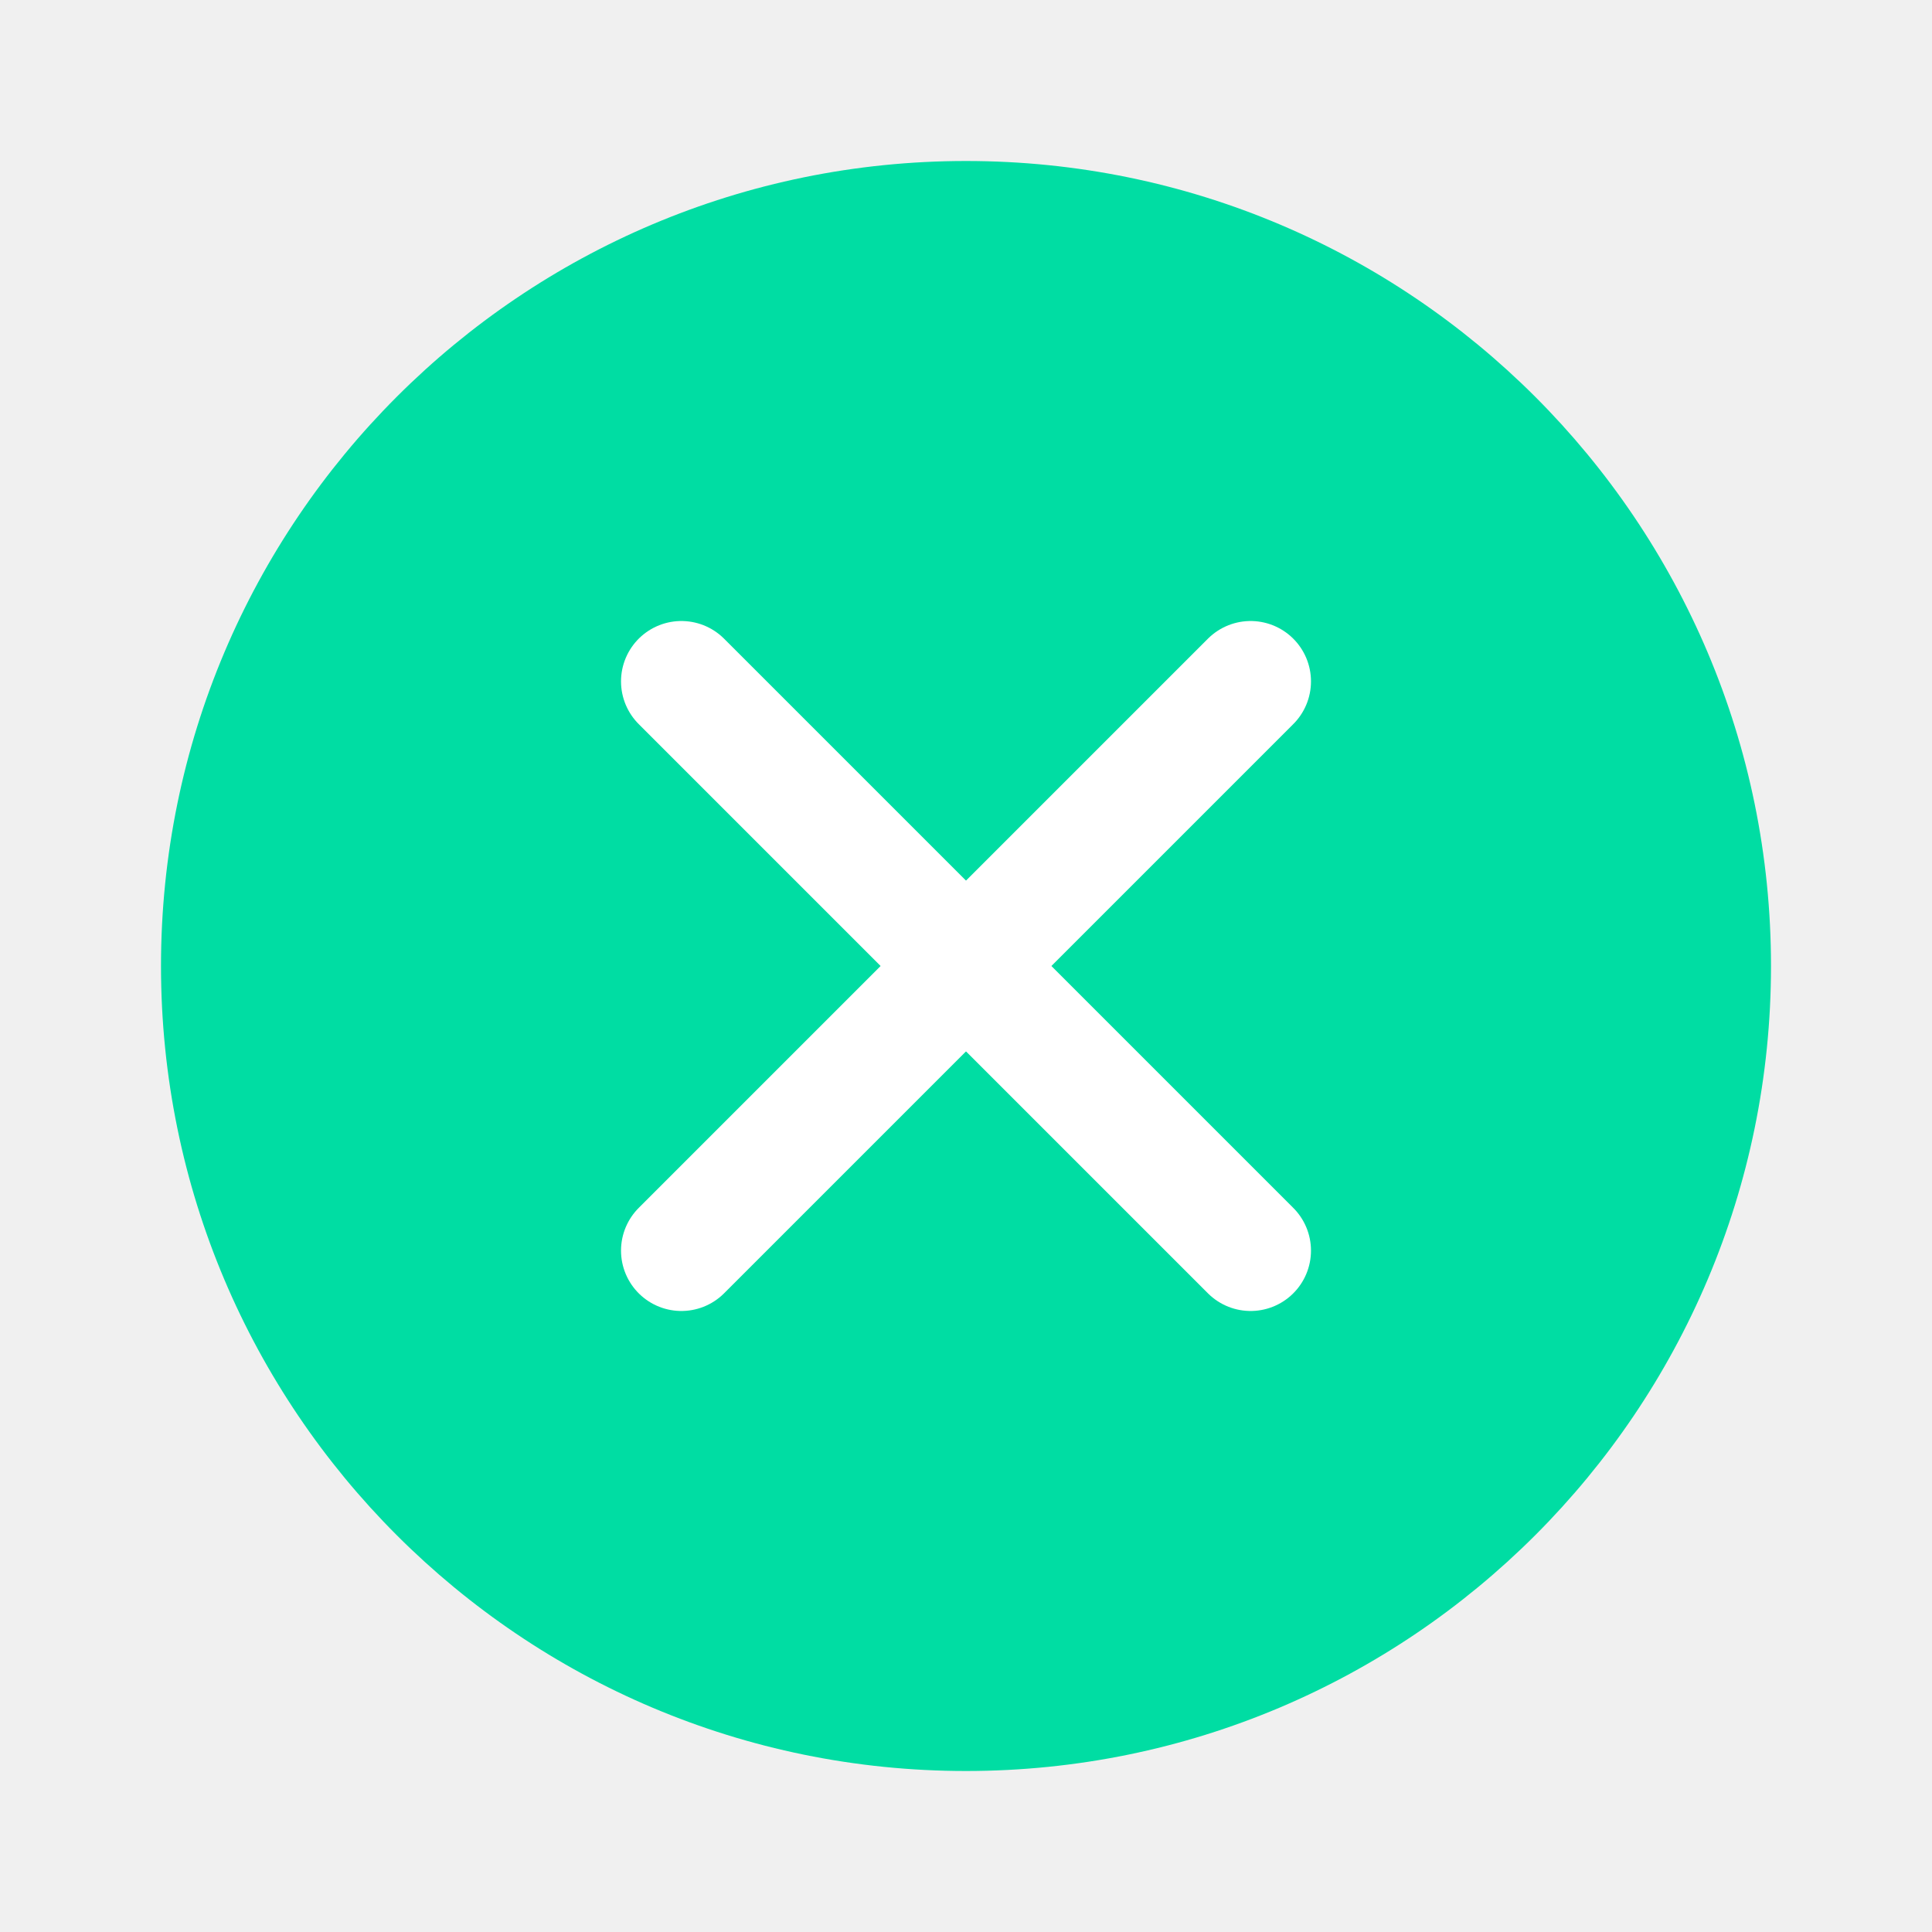
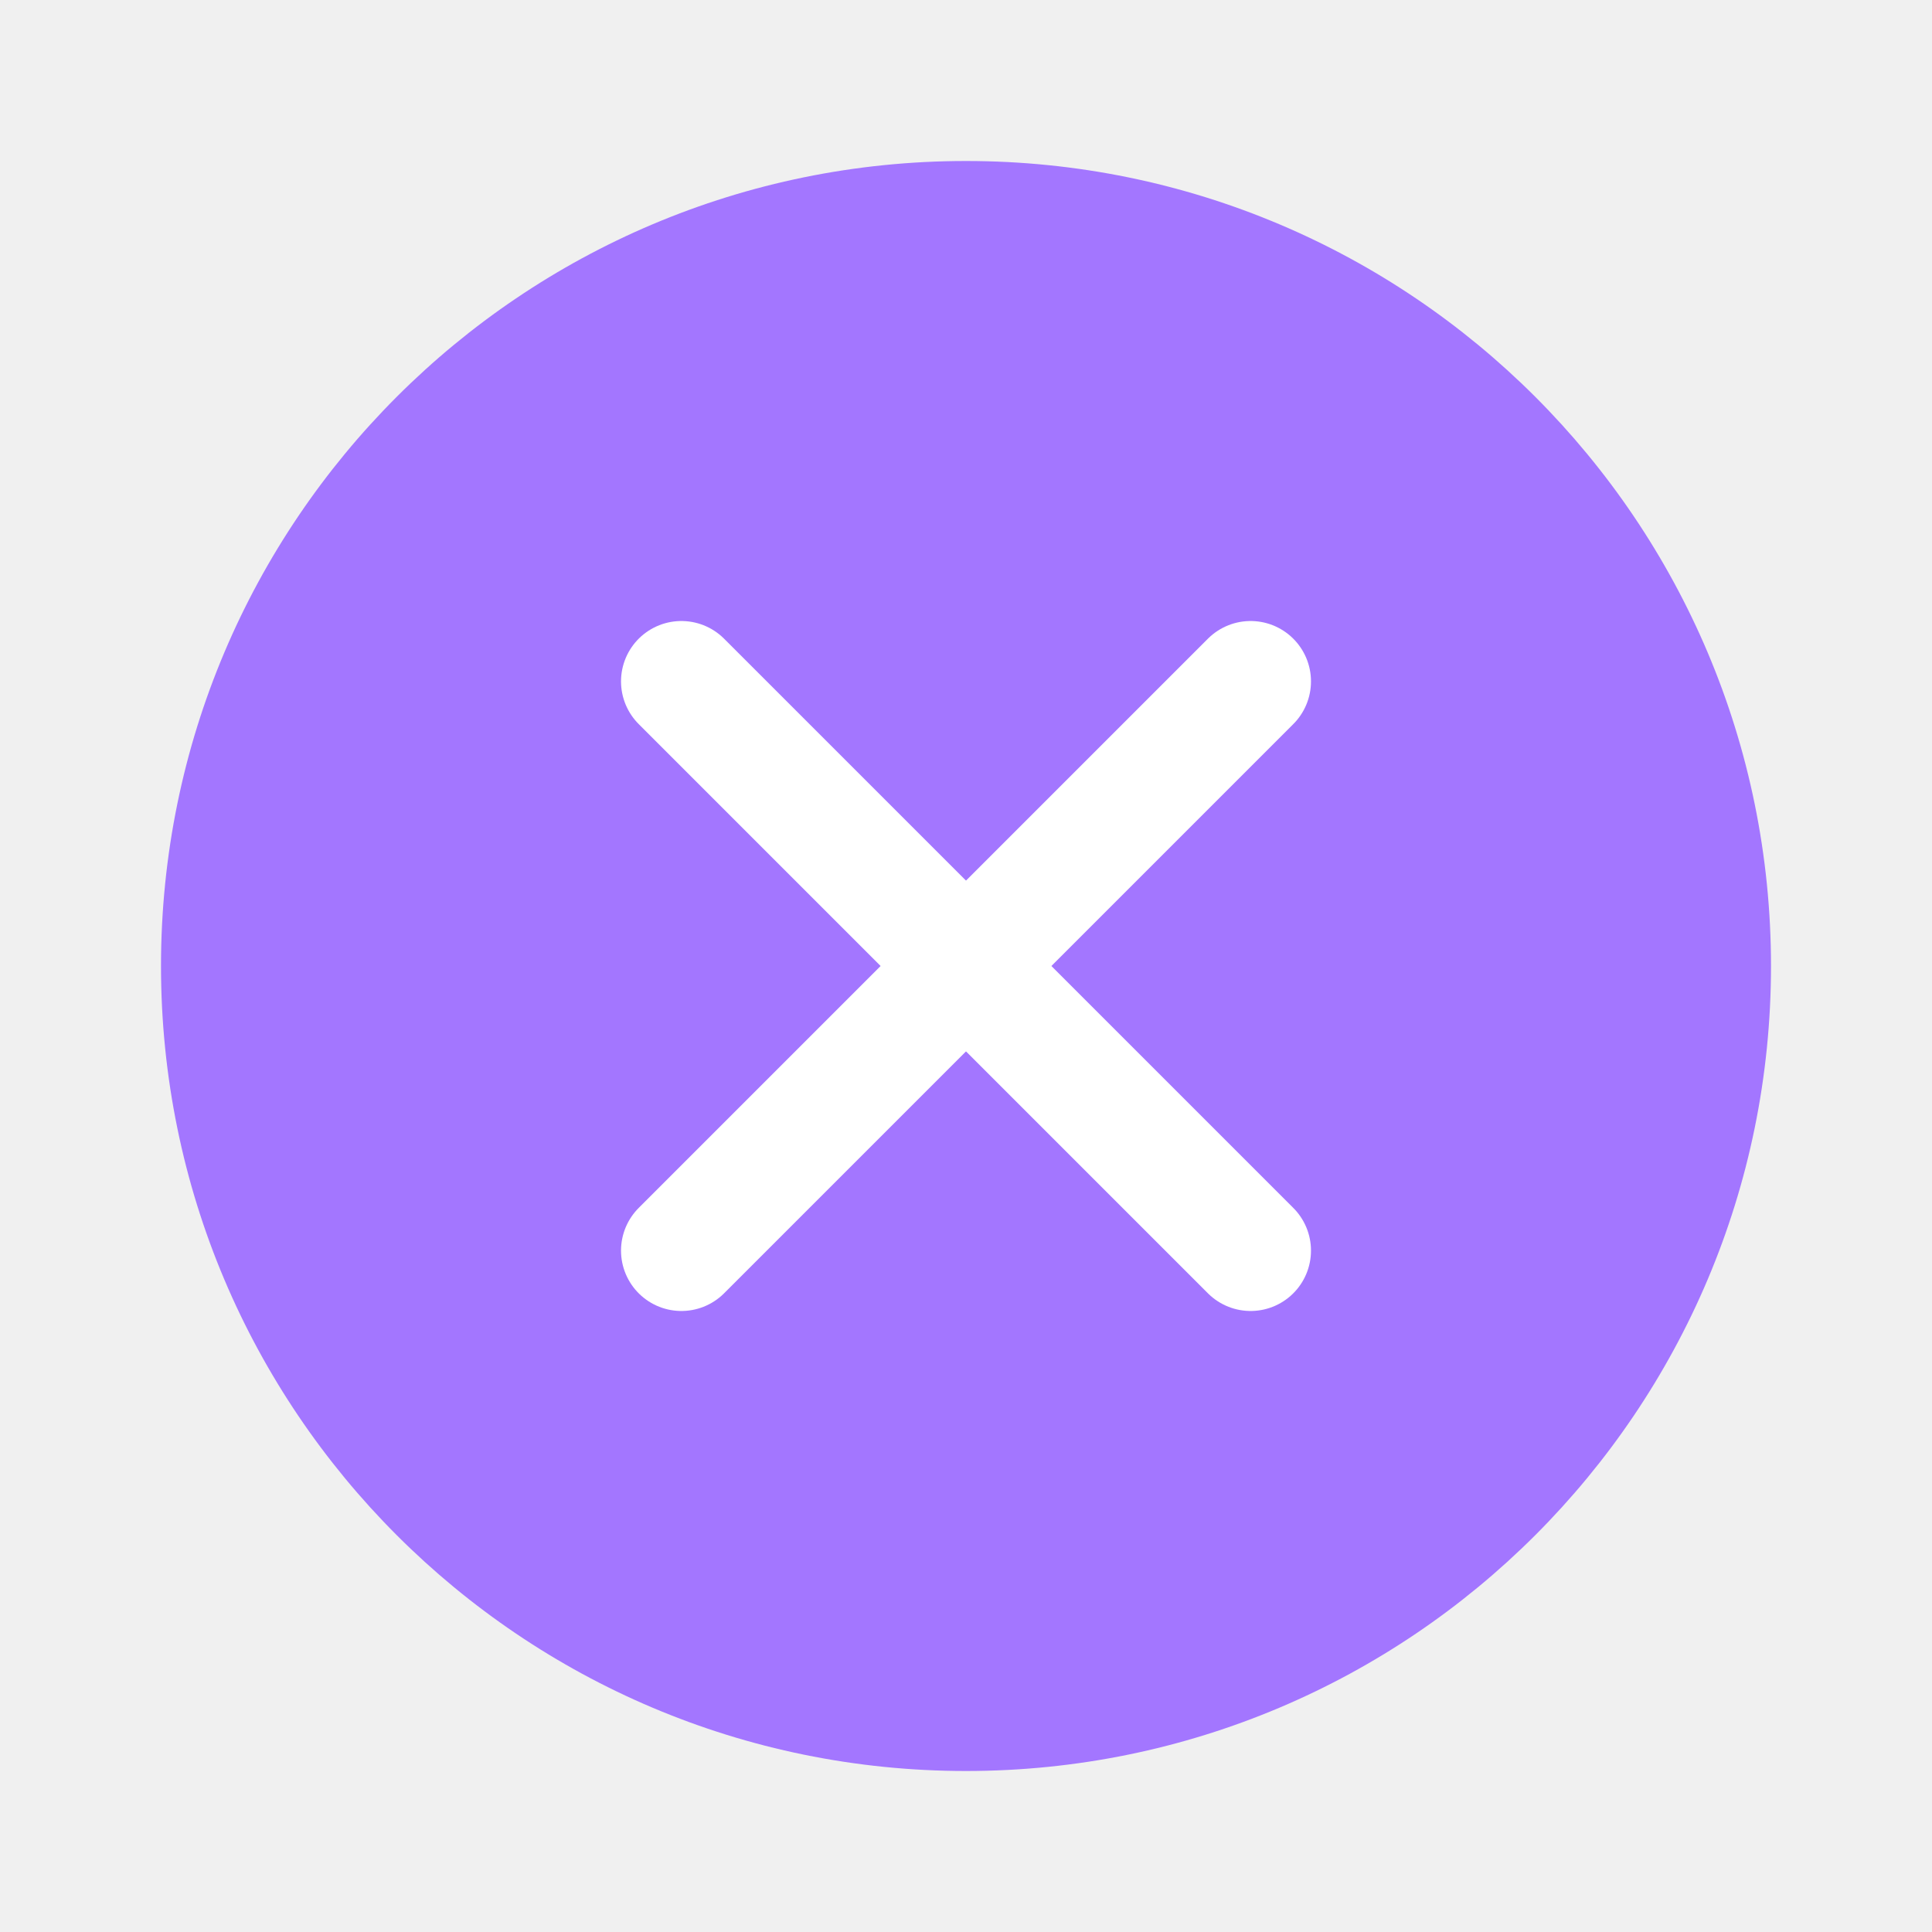
<svg xmlns="http://www.w3.org/2000/svg" width="48" height="48" viewBox="0 0 48 48" fill="none">
-   <circle cx="24" cy="24" r="20" fill="#00DDA3" />
+   <circle cx="24" cy="24" r="20" fill="#a376ff" />
  <path d="M16.929 31.071L31.071 16.929" stroke="white" stroke-width="3" stroke-linecap="round" />
  <path d="M16.929 16.929L31.071 31.071" stroke="white" stroke-width="3" stroke-linecap="round" />
</svg>
